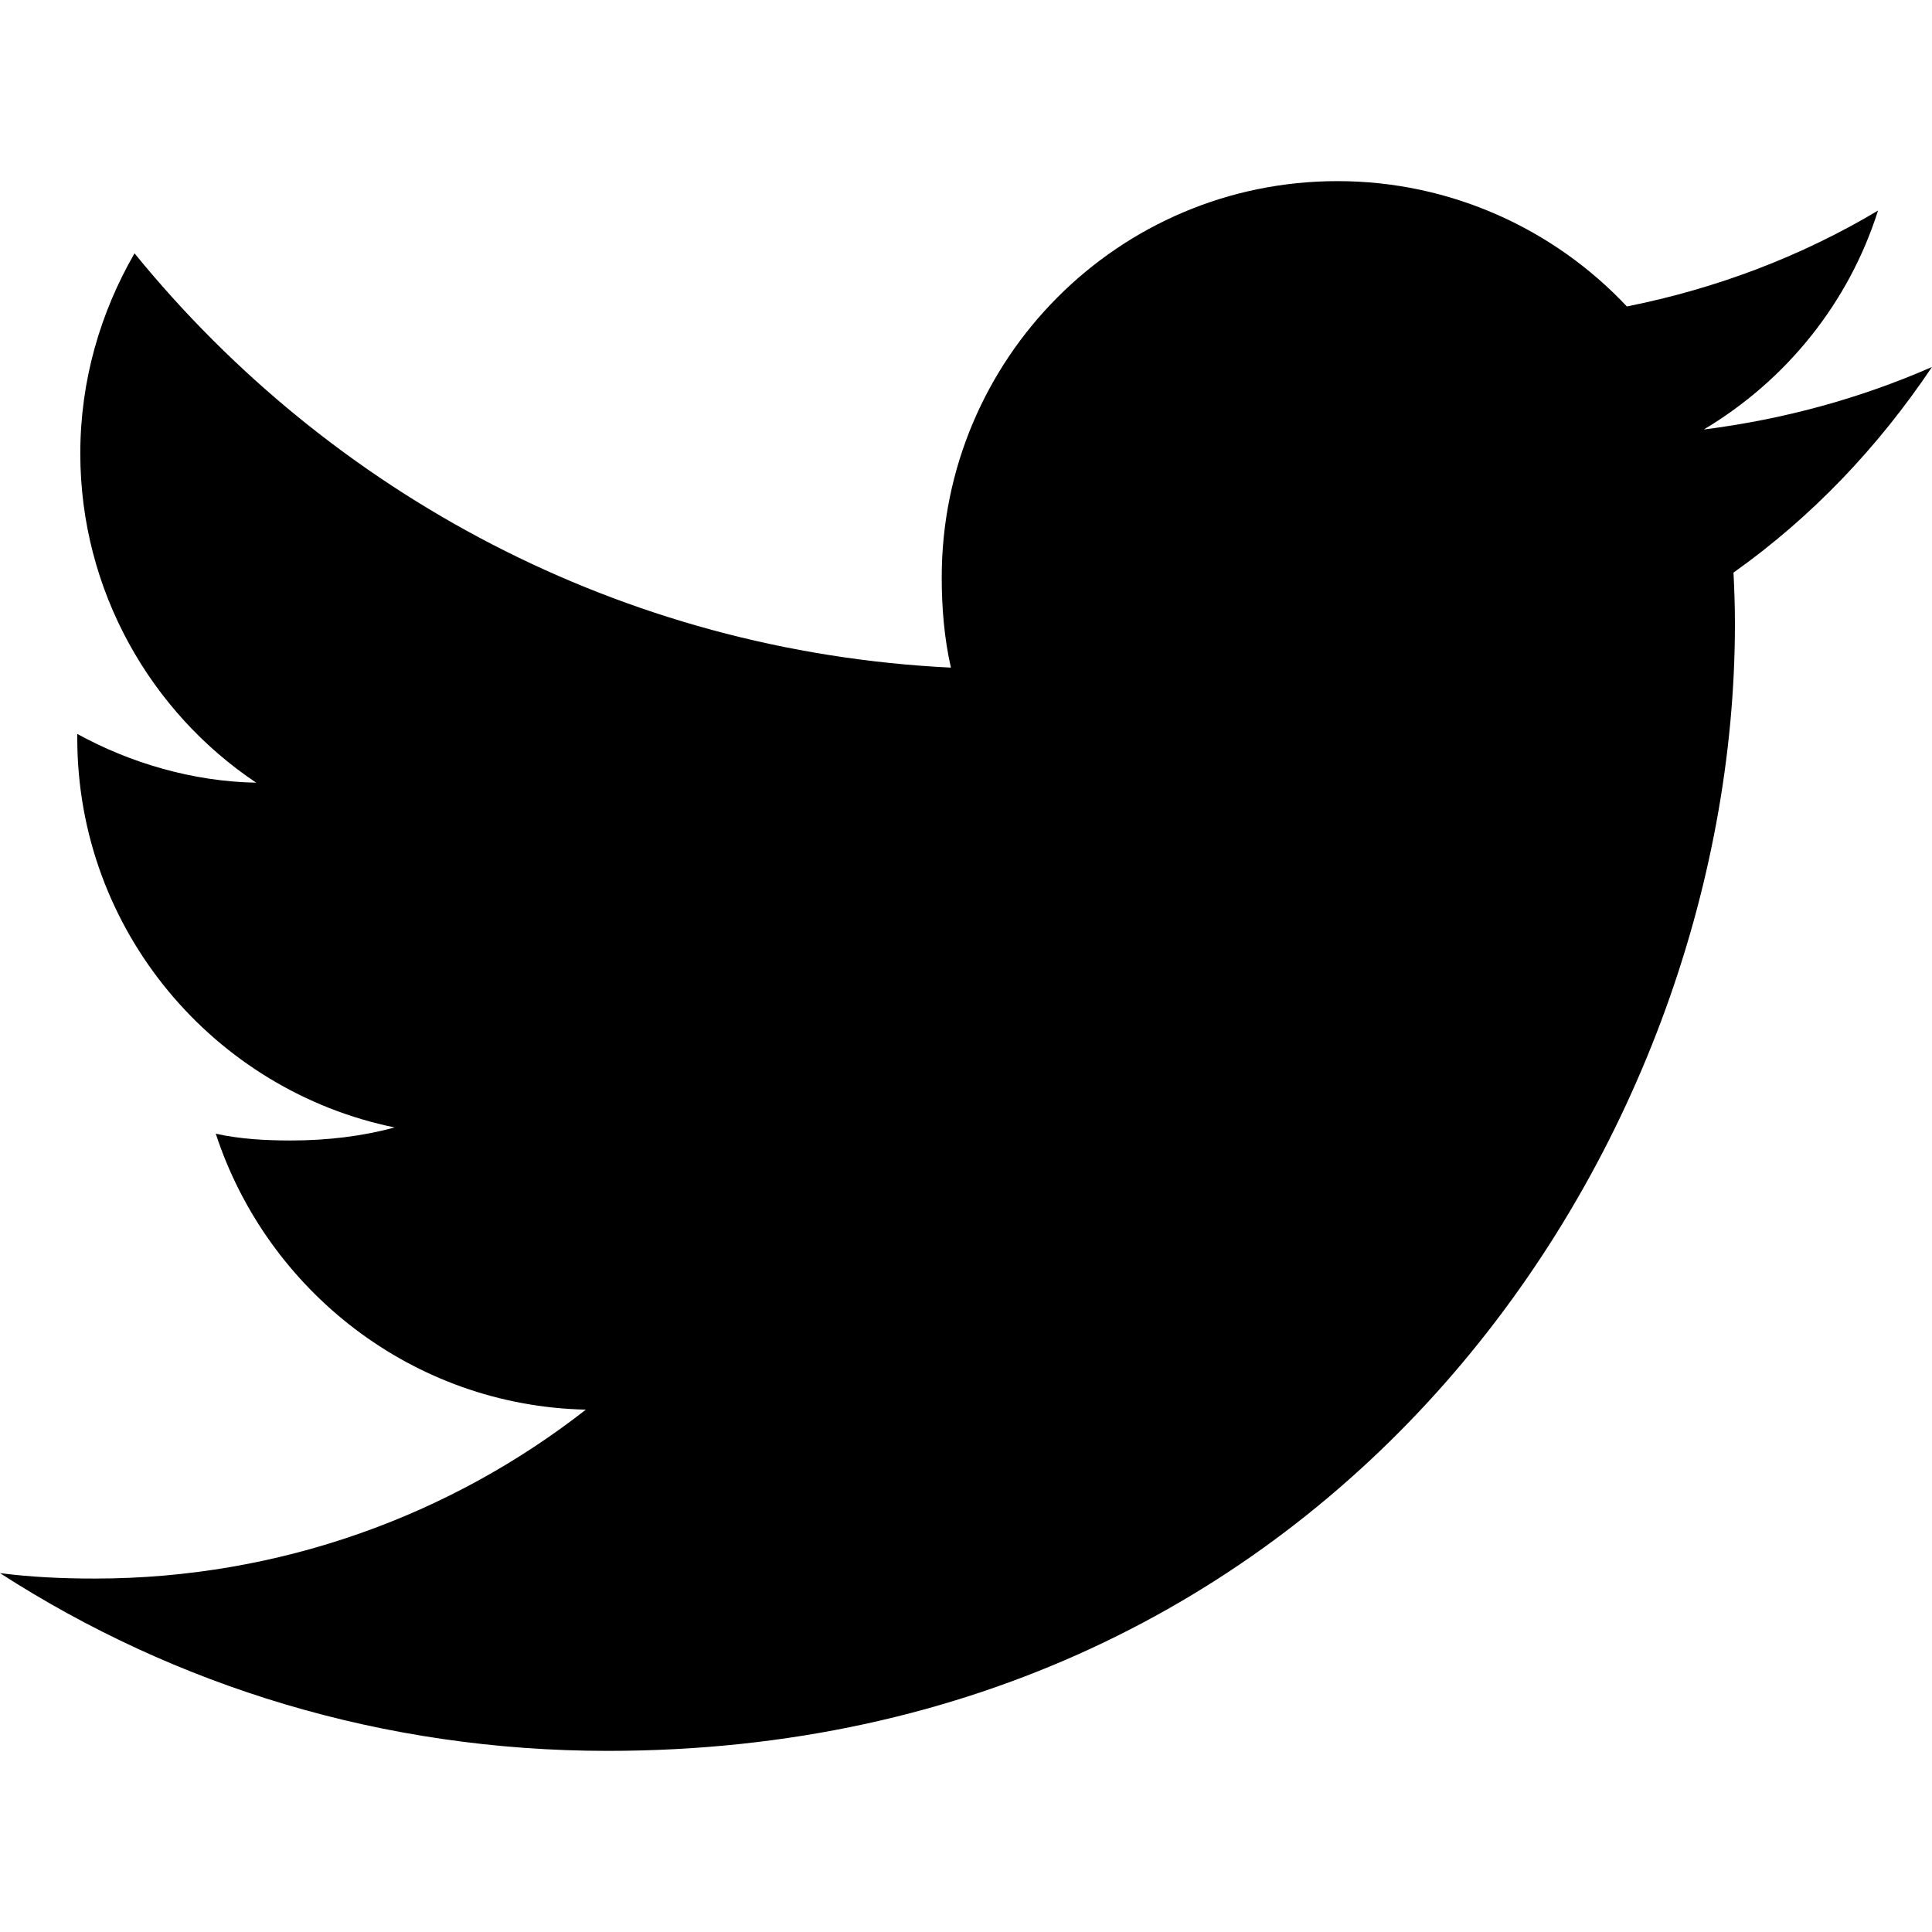
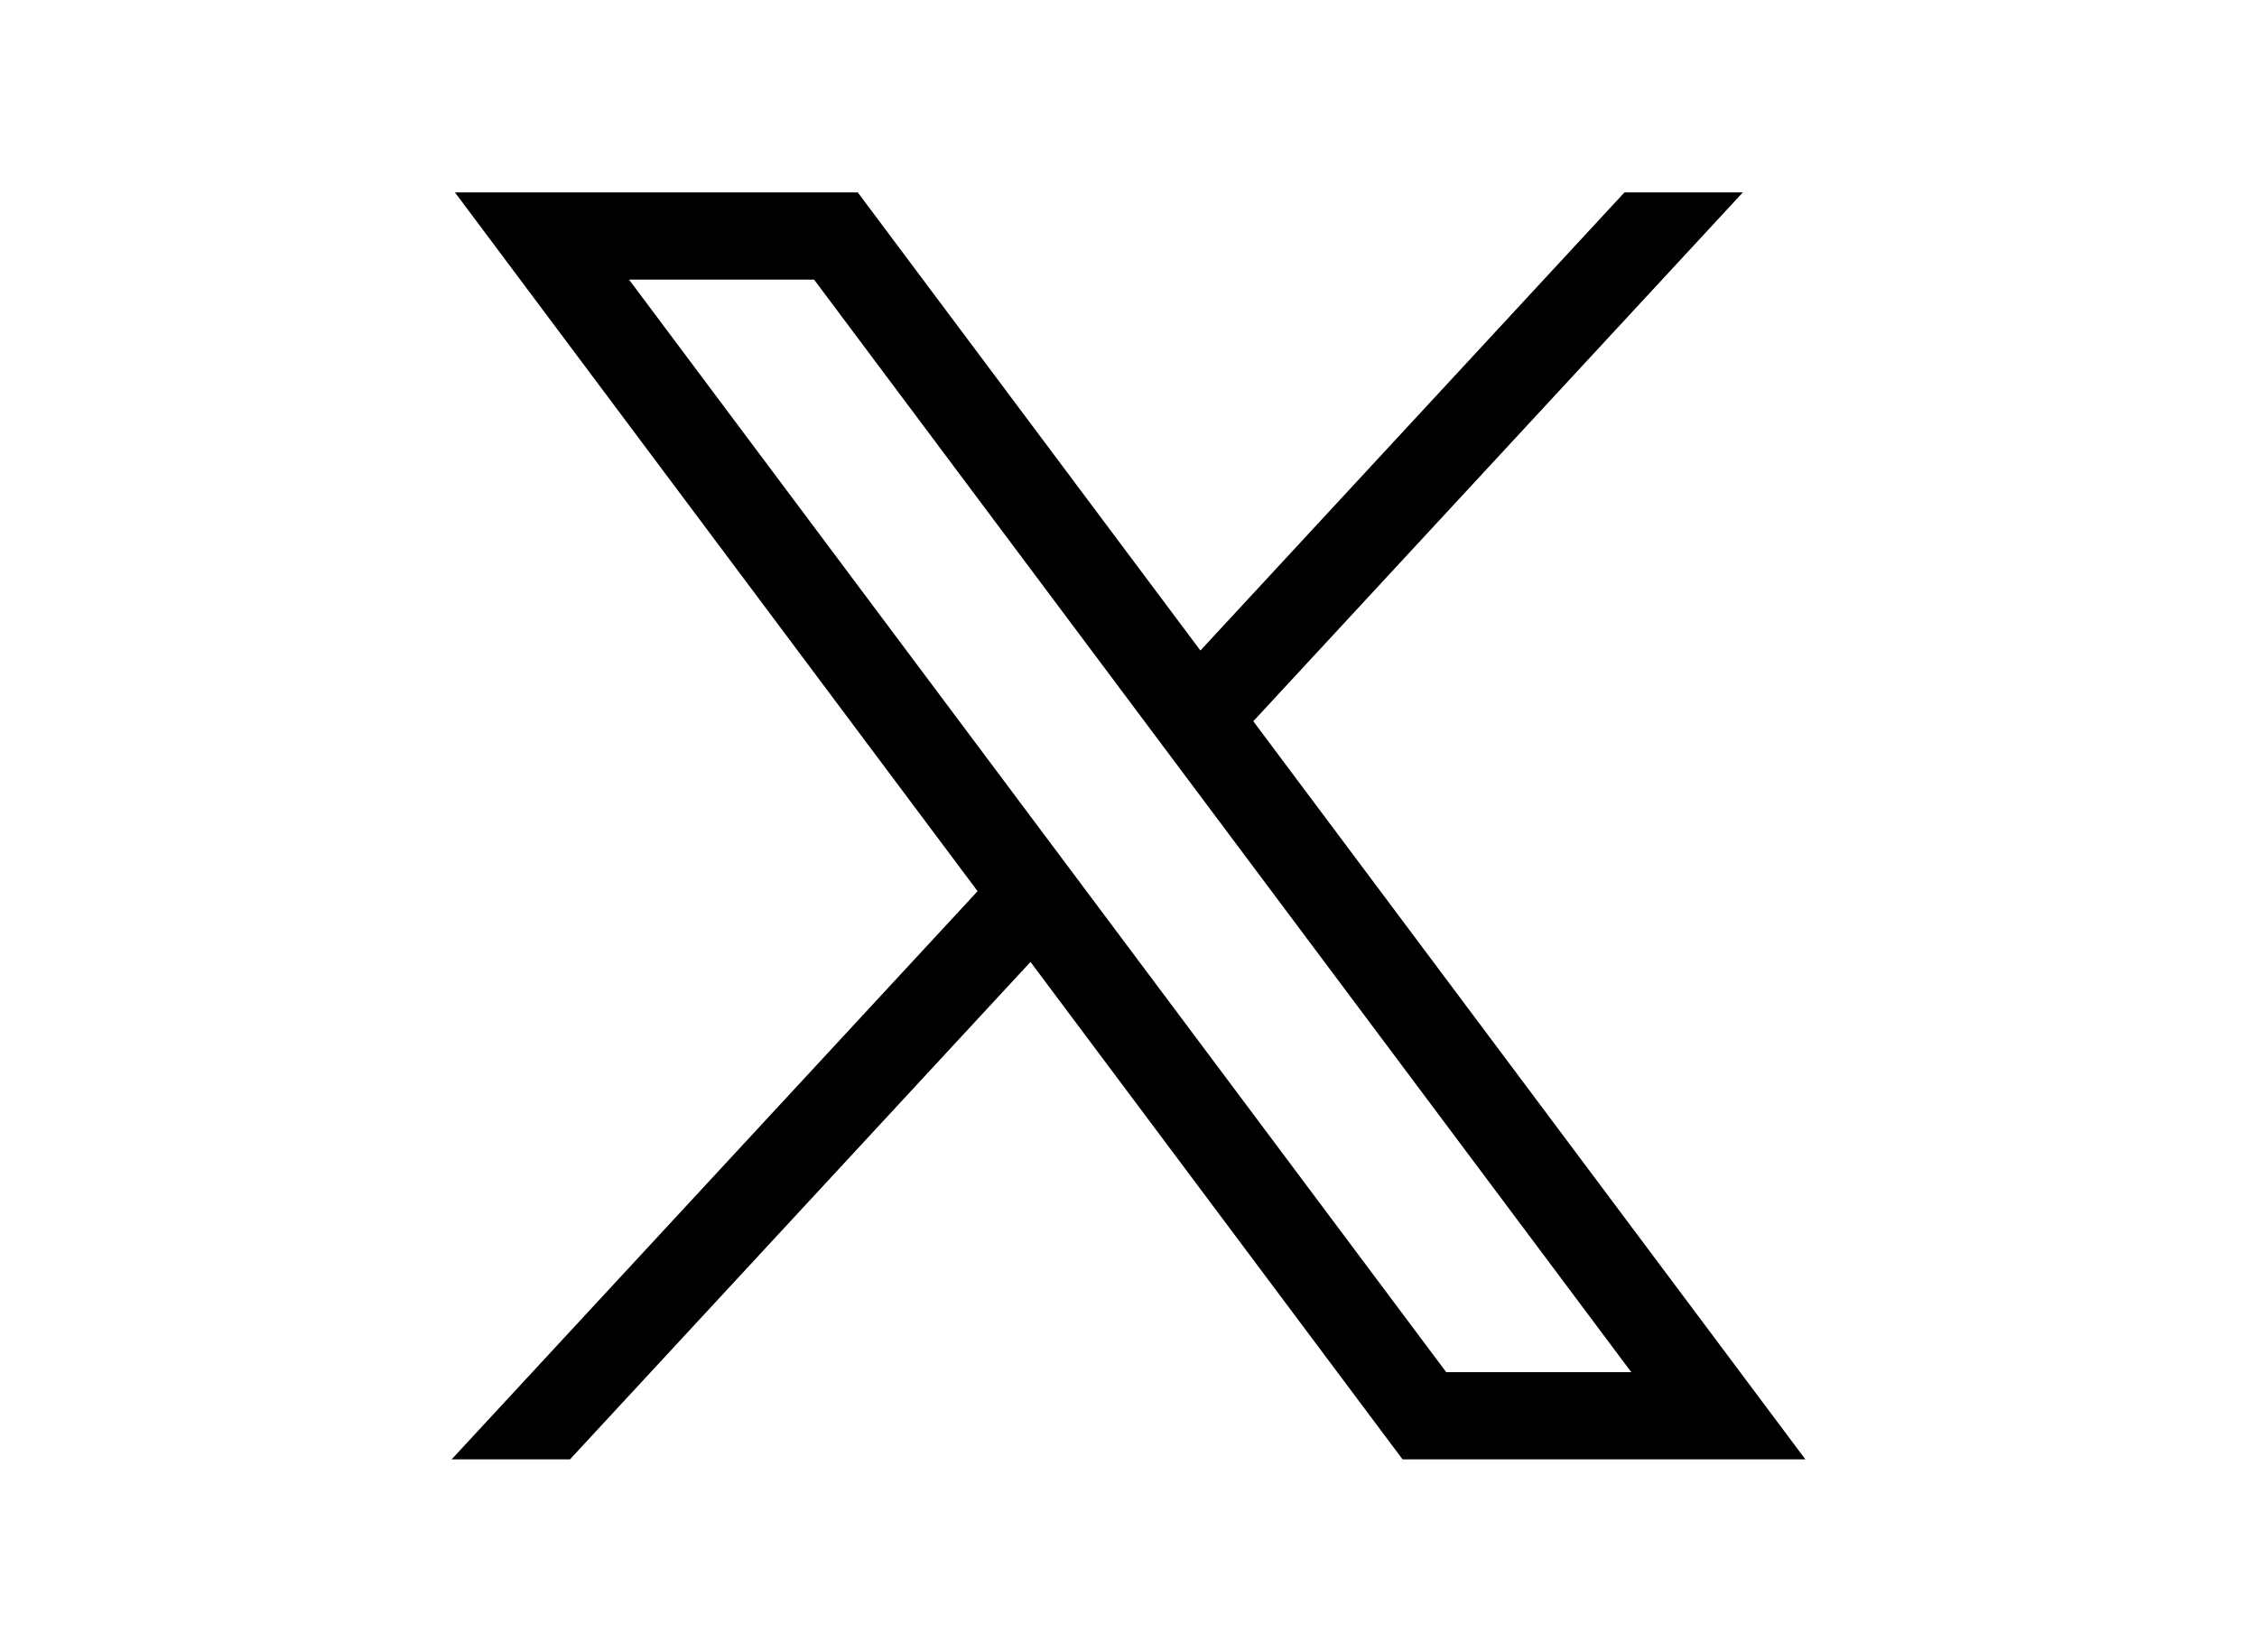
- <svg xmlns="http://www.w3.org/2000/svg" xml:space="preserve" style="enable-background:new 0 0 512 512" viewBox="0 0 512 512">
-   <path d="M512 97.248c-19.04 8.352-39.328 13.888-60.48 16.576 21.76-12.992 38.368-33.408 46.176-58.016-20.288 12.096-42.688 20.64-66.56 25.408C411.872 60.704 384.416 48 354.464 48c-58.112 0-104.896 47.168-104.896 104.992 0 8.32.704 16.32 2.432 23.936-87.264-4.256-164.48-46.08-216.352-109.792-9.056 15.712-14.368 33.696-14.368 53.056 0 36.352 18.72 68.576 46.624 87.232-16.864-.32-33.408-5.216-47.424-12.928v1.152c0 51.008 36.384 93.376 84.096 103.136-8.544 2.336-17.856 3.456-27.52 3.456-6.72 0-13.504-.384-19.872-1.792 13.6 41.568 52.192 72.128 98.08 73.12-35.712 27.936-81.056 44.768-130.144 44.768-8.608 0-16.864-.384-25.12-1.44C46.496 446.88 101.6 464 161.024 464c193.152 0 298.752-160 298.752-298.688 0-4.64-.16-9.12-.384-13.568 20.832-14.784 38.336-33.248 52.608-54.496z" data-original="#03a9f4" />
+ <svg xmlns="http://www.w3.org/2000/svg" viewBox="0 0 1668.56 1221.19" style="enable-background:new 0 0 1668.56 1221.19" xml:space="preserve">
+   <path d="m336.33 142.251 386.39 516.64-388.83 420.05h87.51l340.42-367.76 275.05 367.76h297.8l-408.13-545.7 361.92-390.99h-87.51l-313.51 338.7-253.31-338.7h-297.8zm128.69 64.46h136.81l604.13 807.76h-136.81l-604.13-807.76z" />
</svg>
